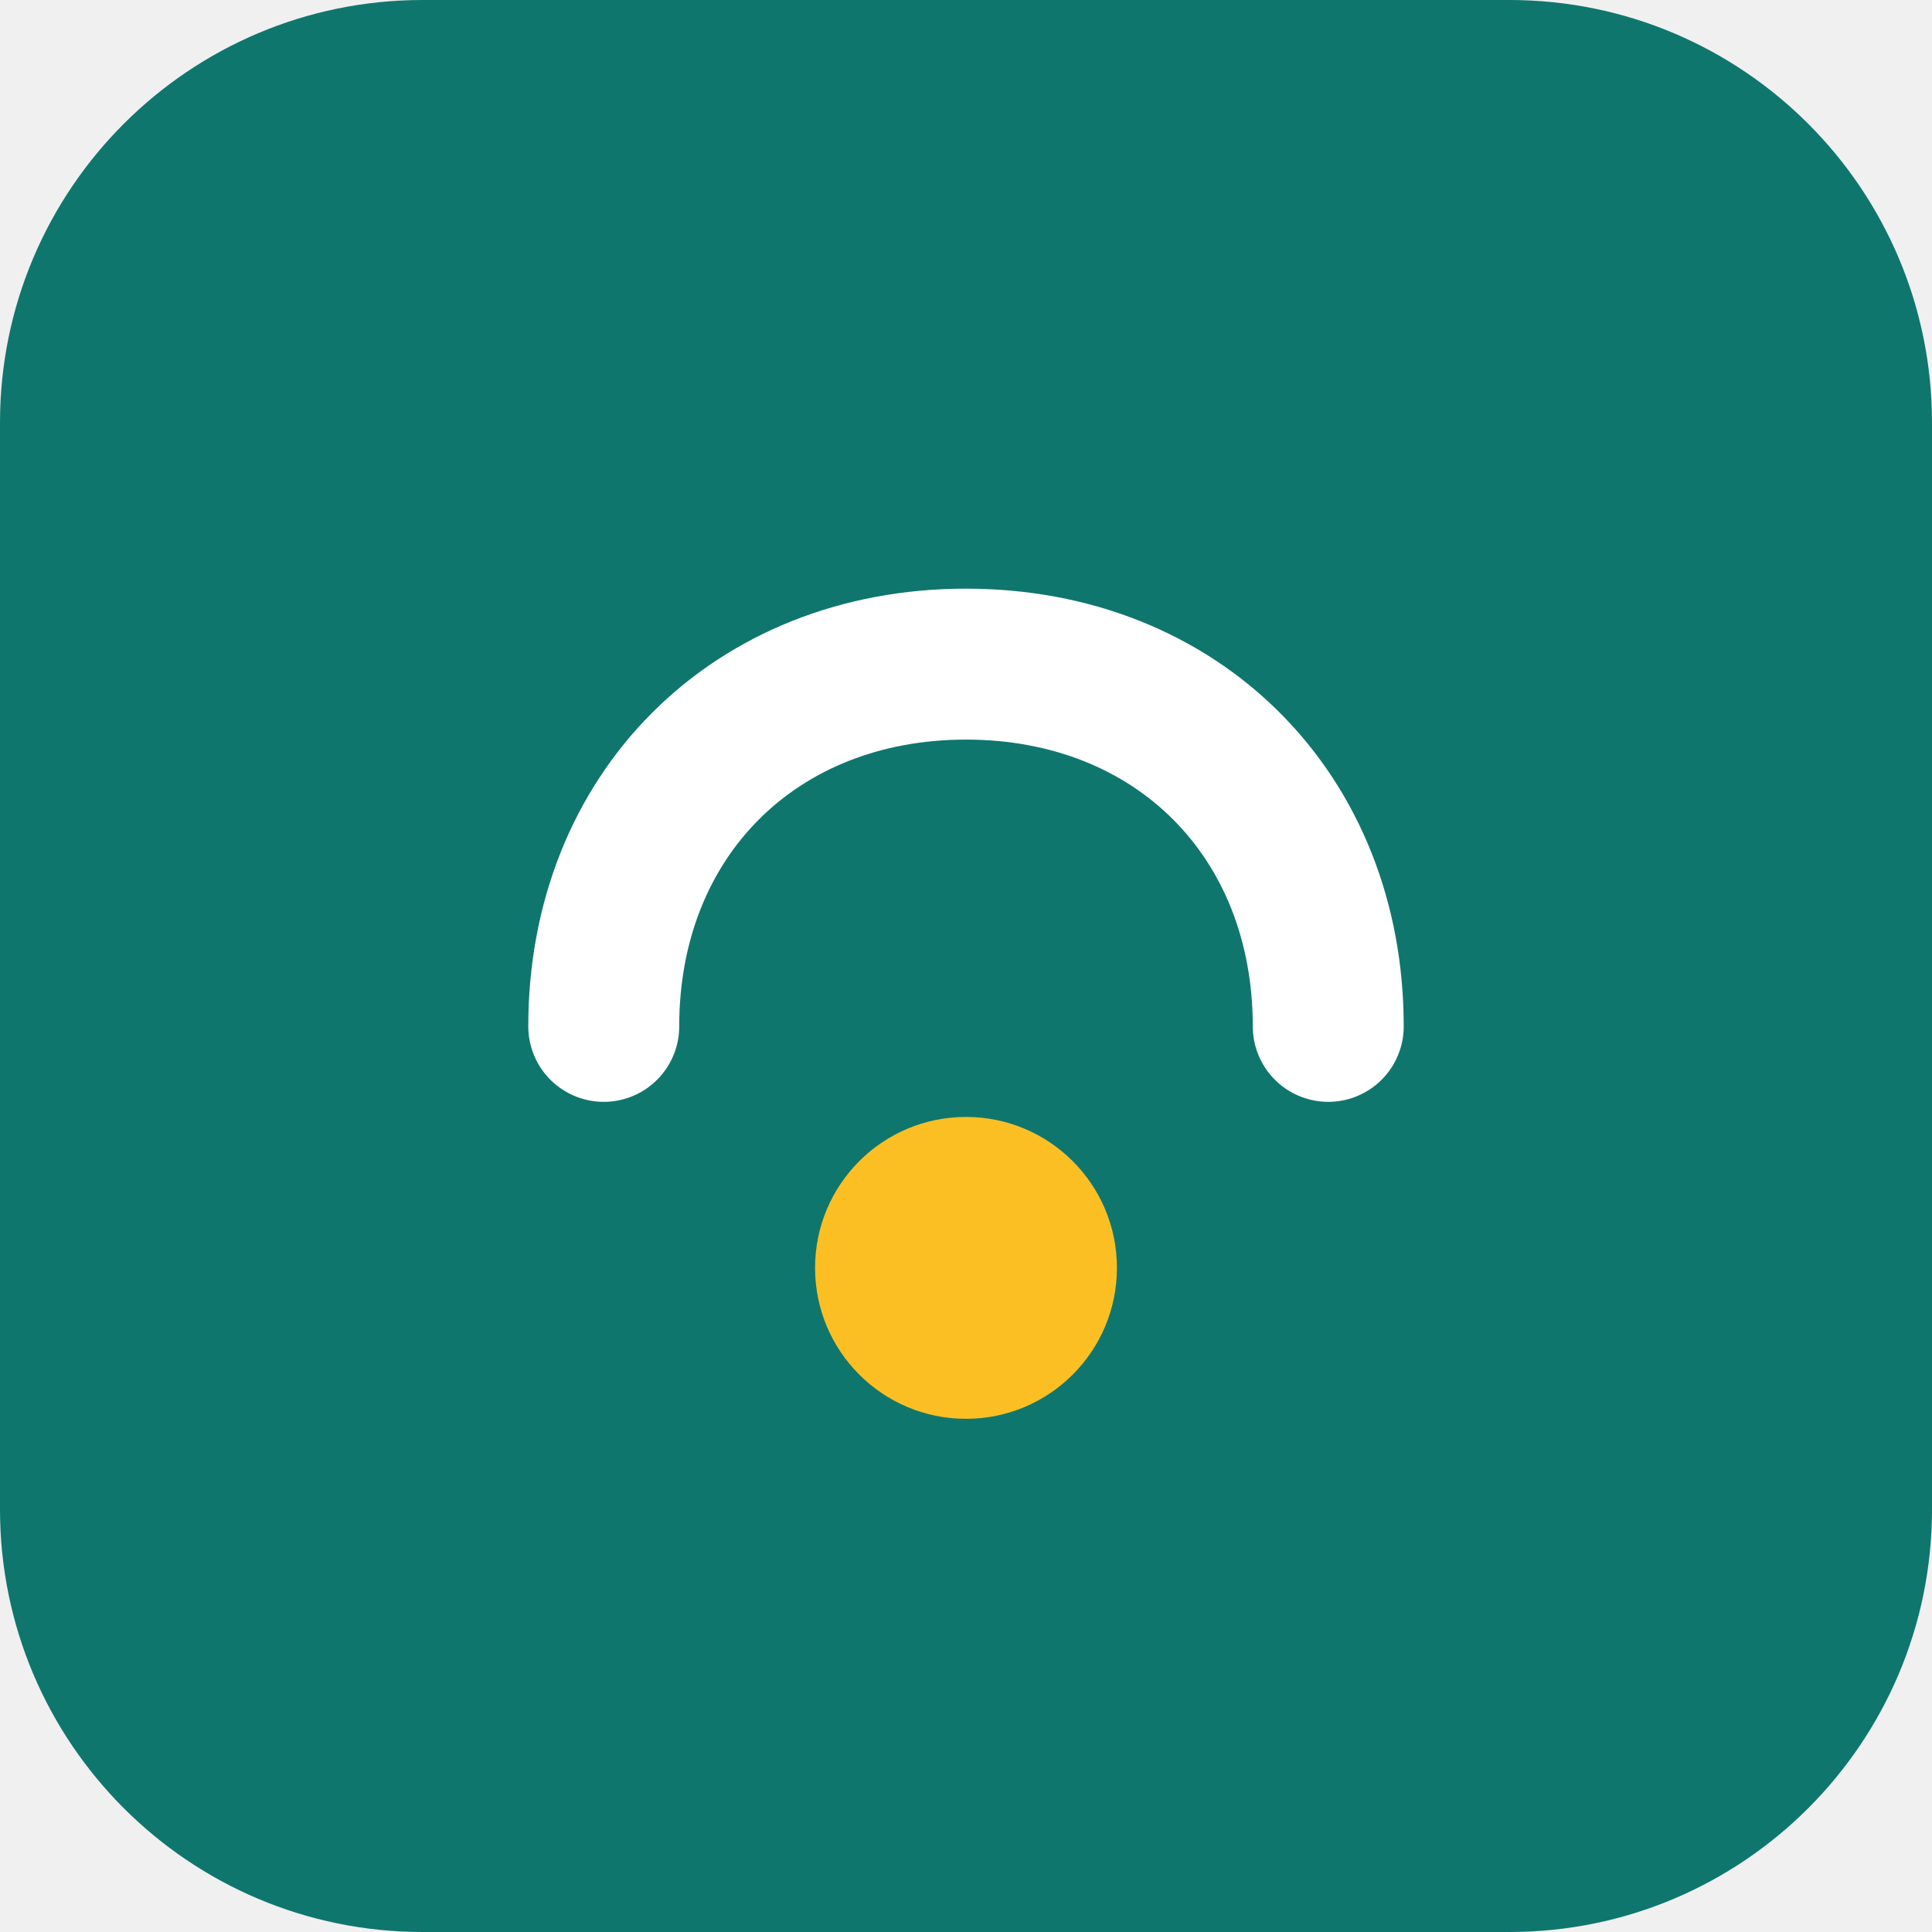
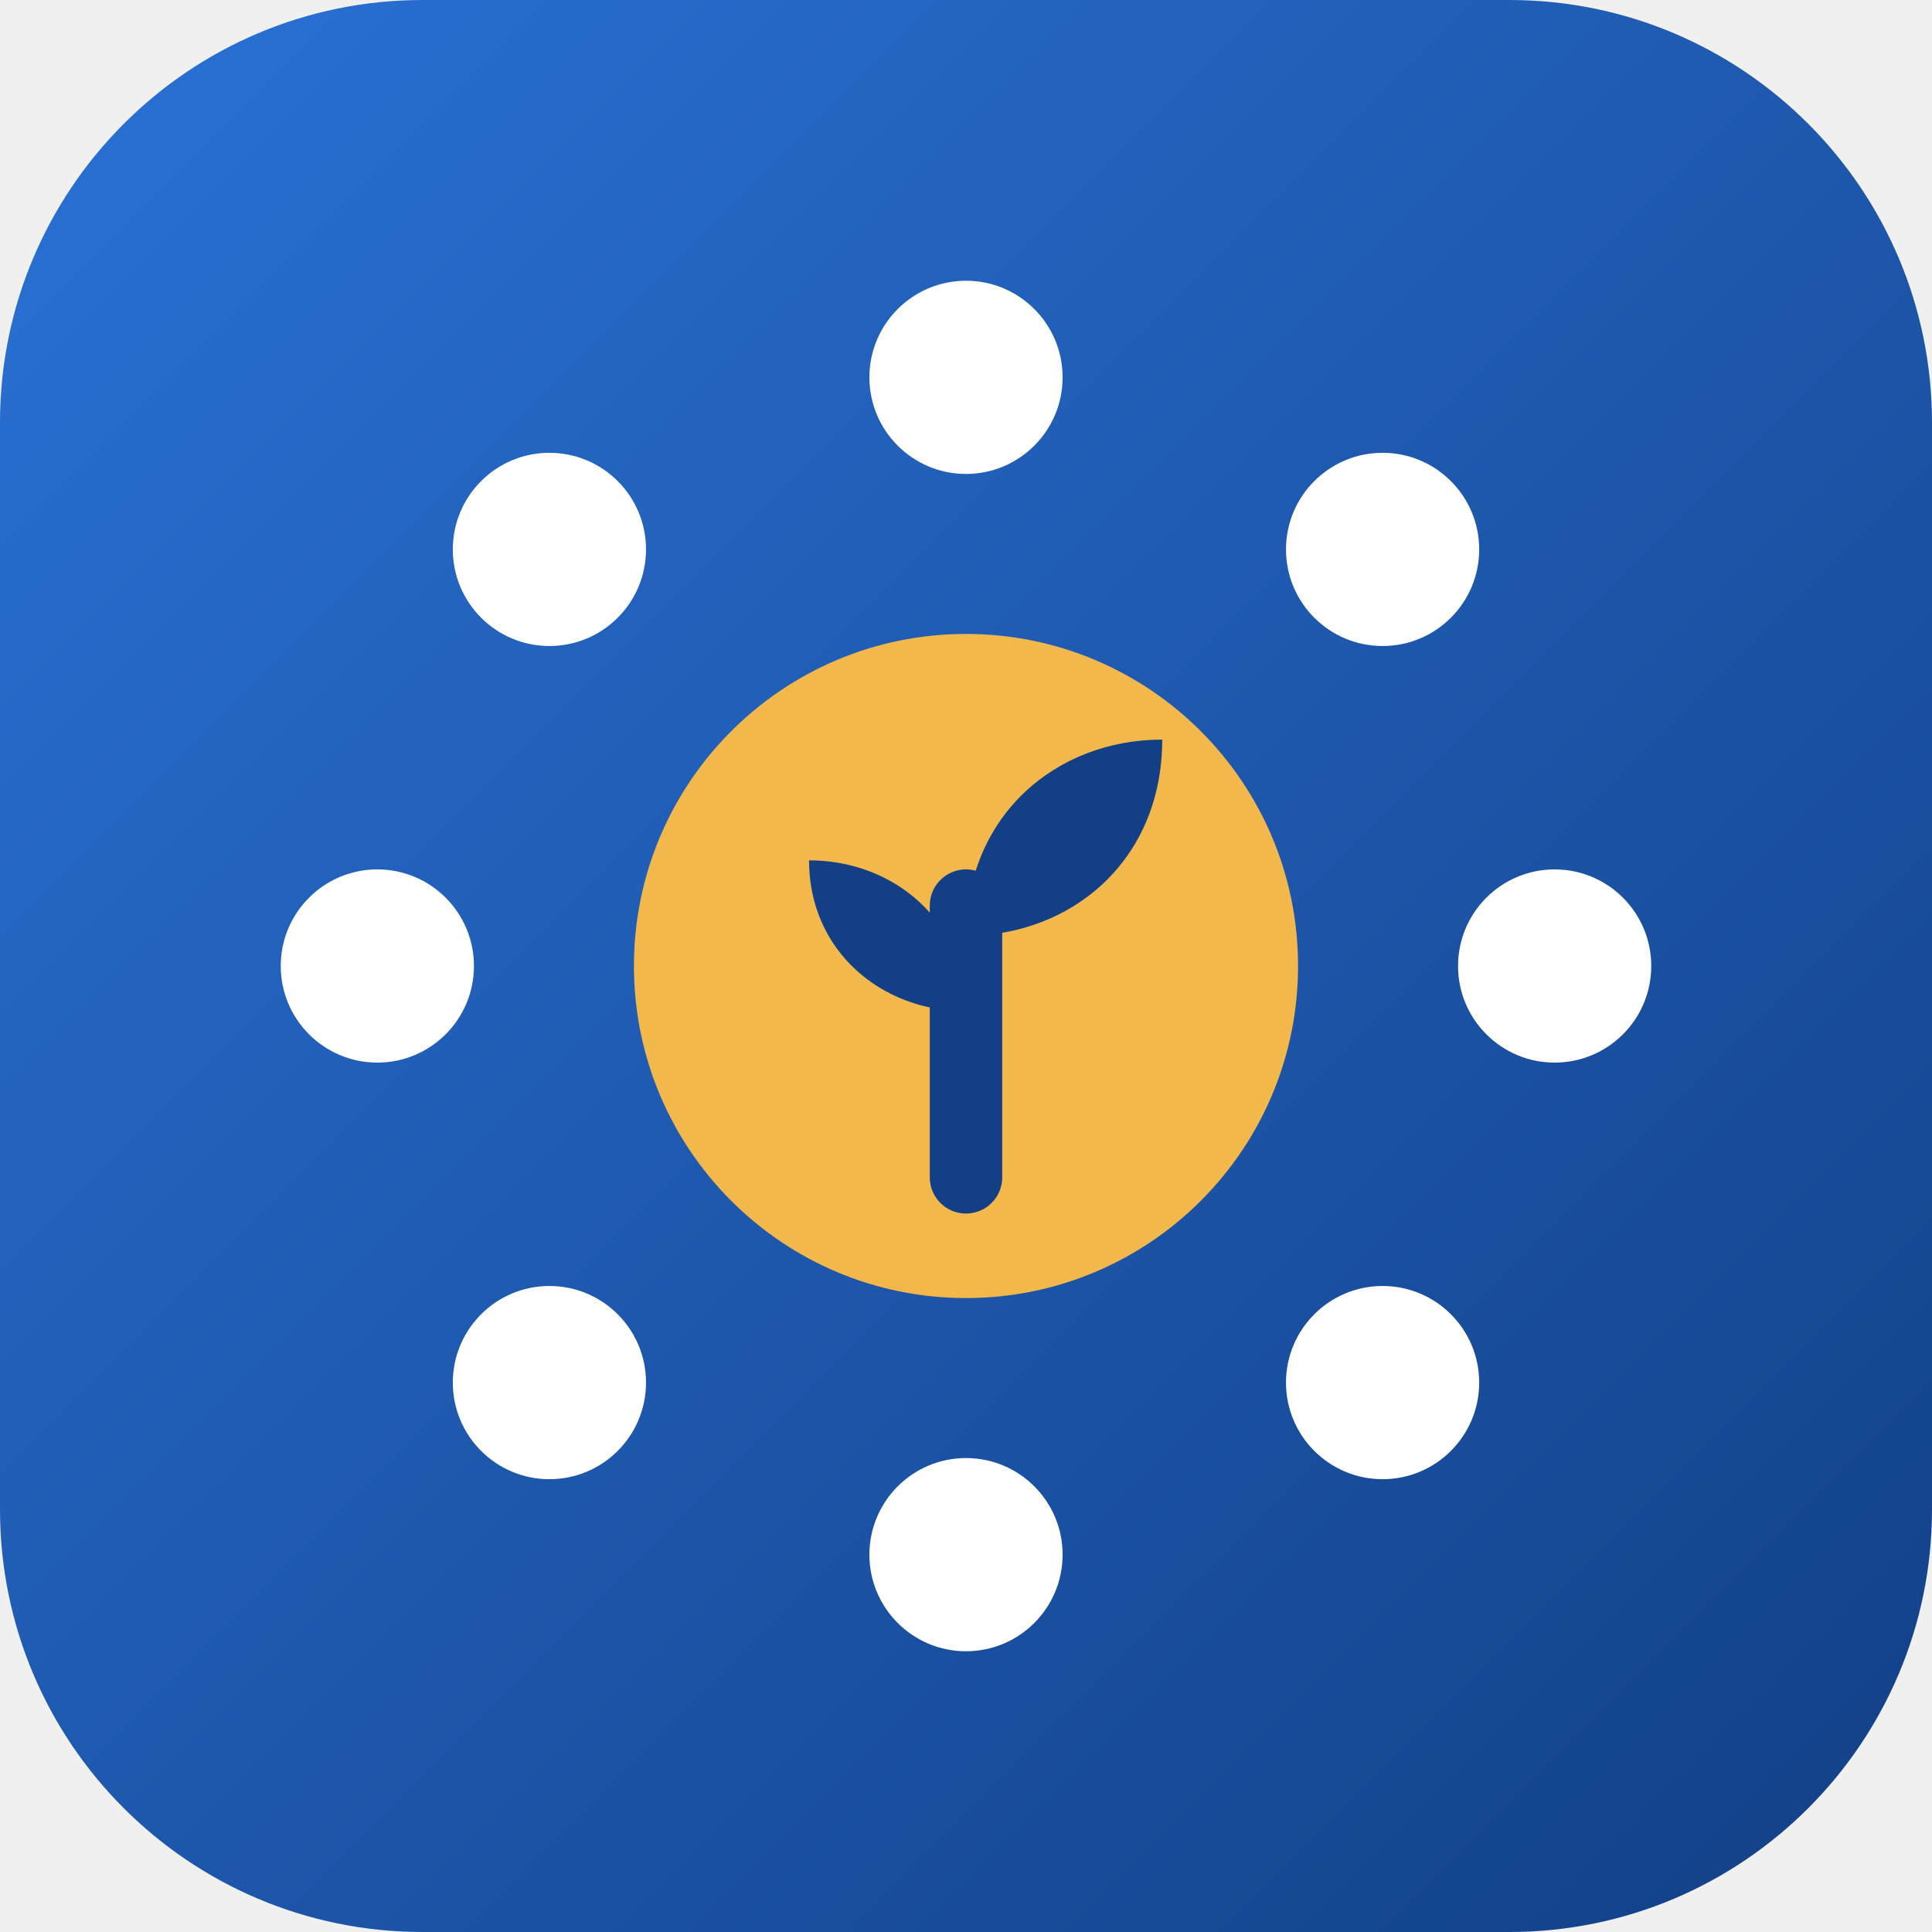
<svg xmlns="http://www.w3.org/2000/svg" viewBox="0 0 64 64">
-   <rect width="64" height="64" rx="14" fill="#0f766e" />
-   <path d="M20 34c0-7 5-12 12-12s12 5 12 12" stroke="#fff" stroke-width="5" fill="none" stroke-linecap="round" />
-   <circle cx="32" cy="42" r="5" fill="#fbbf24" />
+   <defs>
+     <linearGradient id="bg" x1="0" y1="0" x2="1" y2="1">
+       <stop offset="0" stop-color="#2A72D6" />
+       <stop offset="1" stop-color="#123F86" />
+     </linearGradient>
+   </defs>
+   <rect width="64" height="64" rx="14" fill="url(#bg)" />
+   <g fill="#FFFFFF">
+     <circle cx="32" cy="12.5" r="3.2" />
+     <circle cx="45.8" cy="18.2" r="3.2" />
+     <circle cx="51.5" cy="32" r="3.2" />
+     <circle cx="45.8" cy="45.8" r="3.2" />
+     <circle cx="32" cy="51.5" r="3.2" />
+     <circle cx="18.2" cy="45.8" r="3.2" />
+     <circle cx="12.5" cy="32" r="3.2" />
+     <circle cx="18.2" cy="18.2" r="3.2" />
+   </g>
+   <circle cx="32" cy="32" r="11" fill="#F2B84B" />
+   <path d="M32 39v-9" stroke="#123F86" stroke-width="2.4" stroke-linecap="round" />
+   <path d="M32 31c0-4 3-6.5 6.5-6.5 0 4-3 6.5-6.5 6.5z" fill="#123F86" />
+   <path d="M32 33.5c0-3-2.4-5-5.2-5 0 3 2.4 5 5.2 5z" fill="#123F86" />
</svg>
